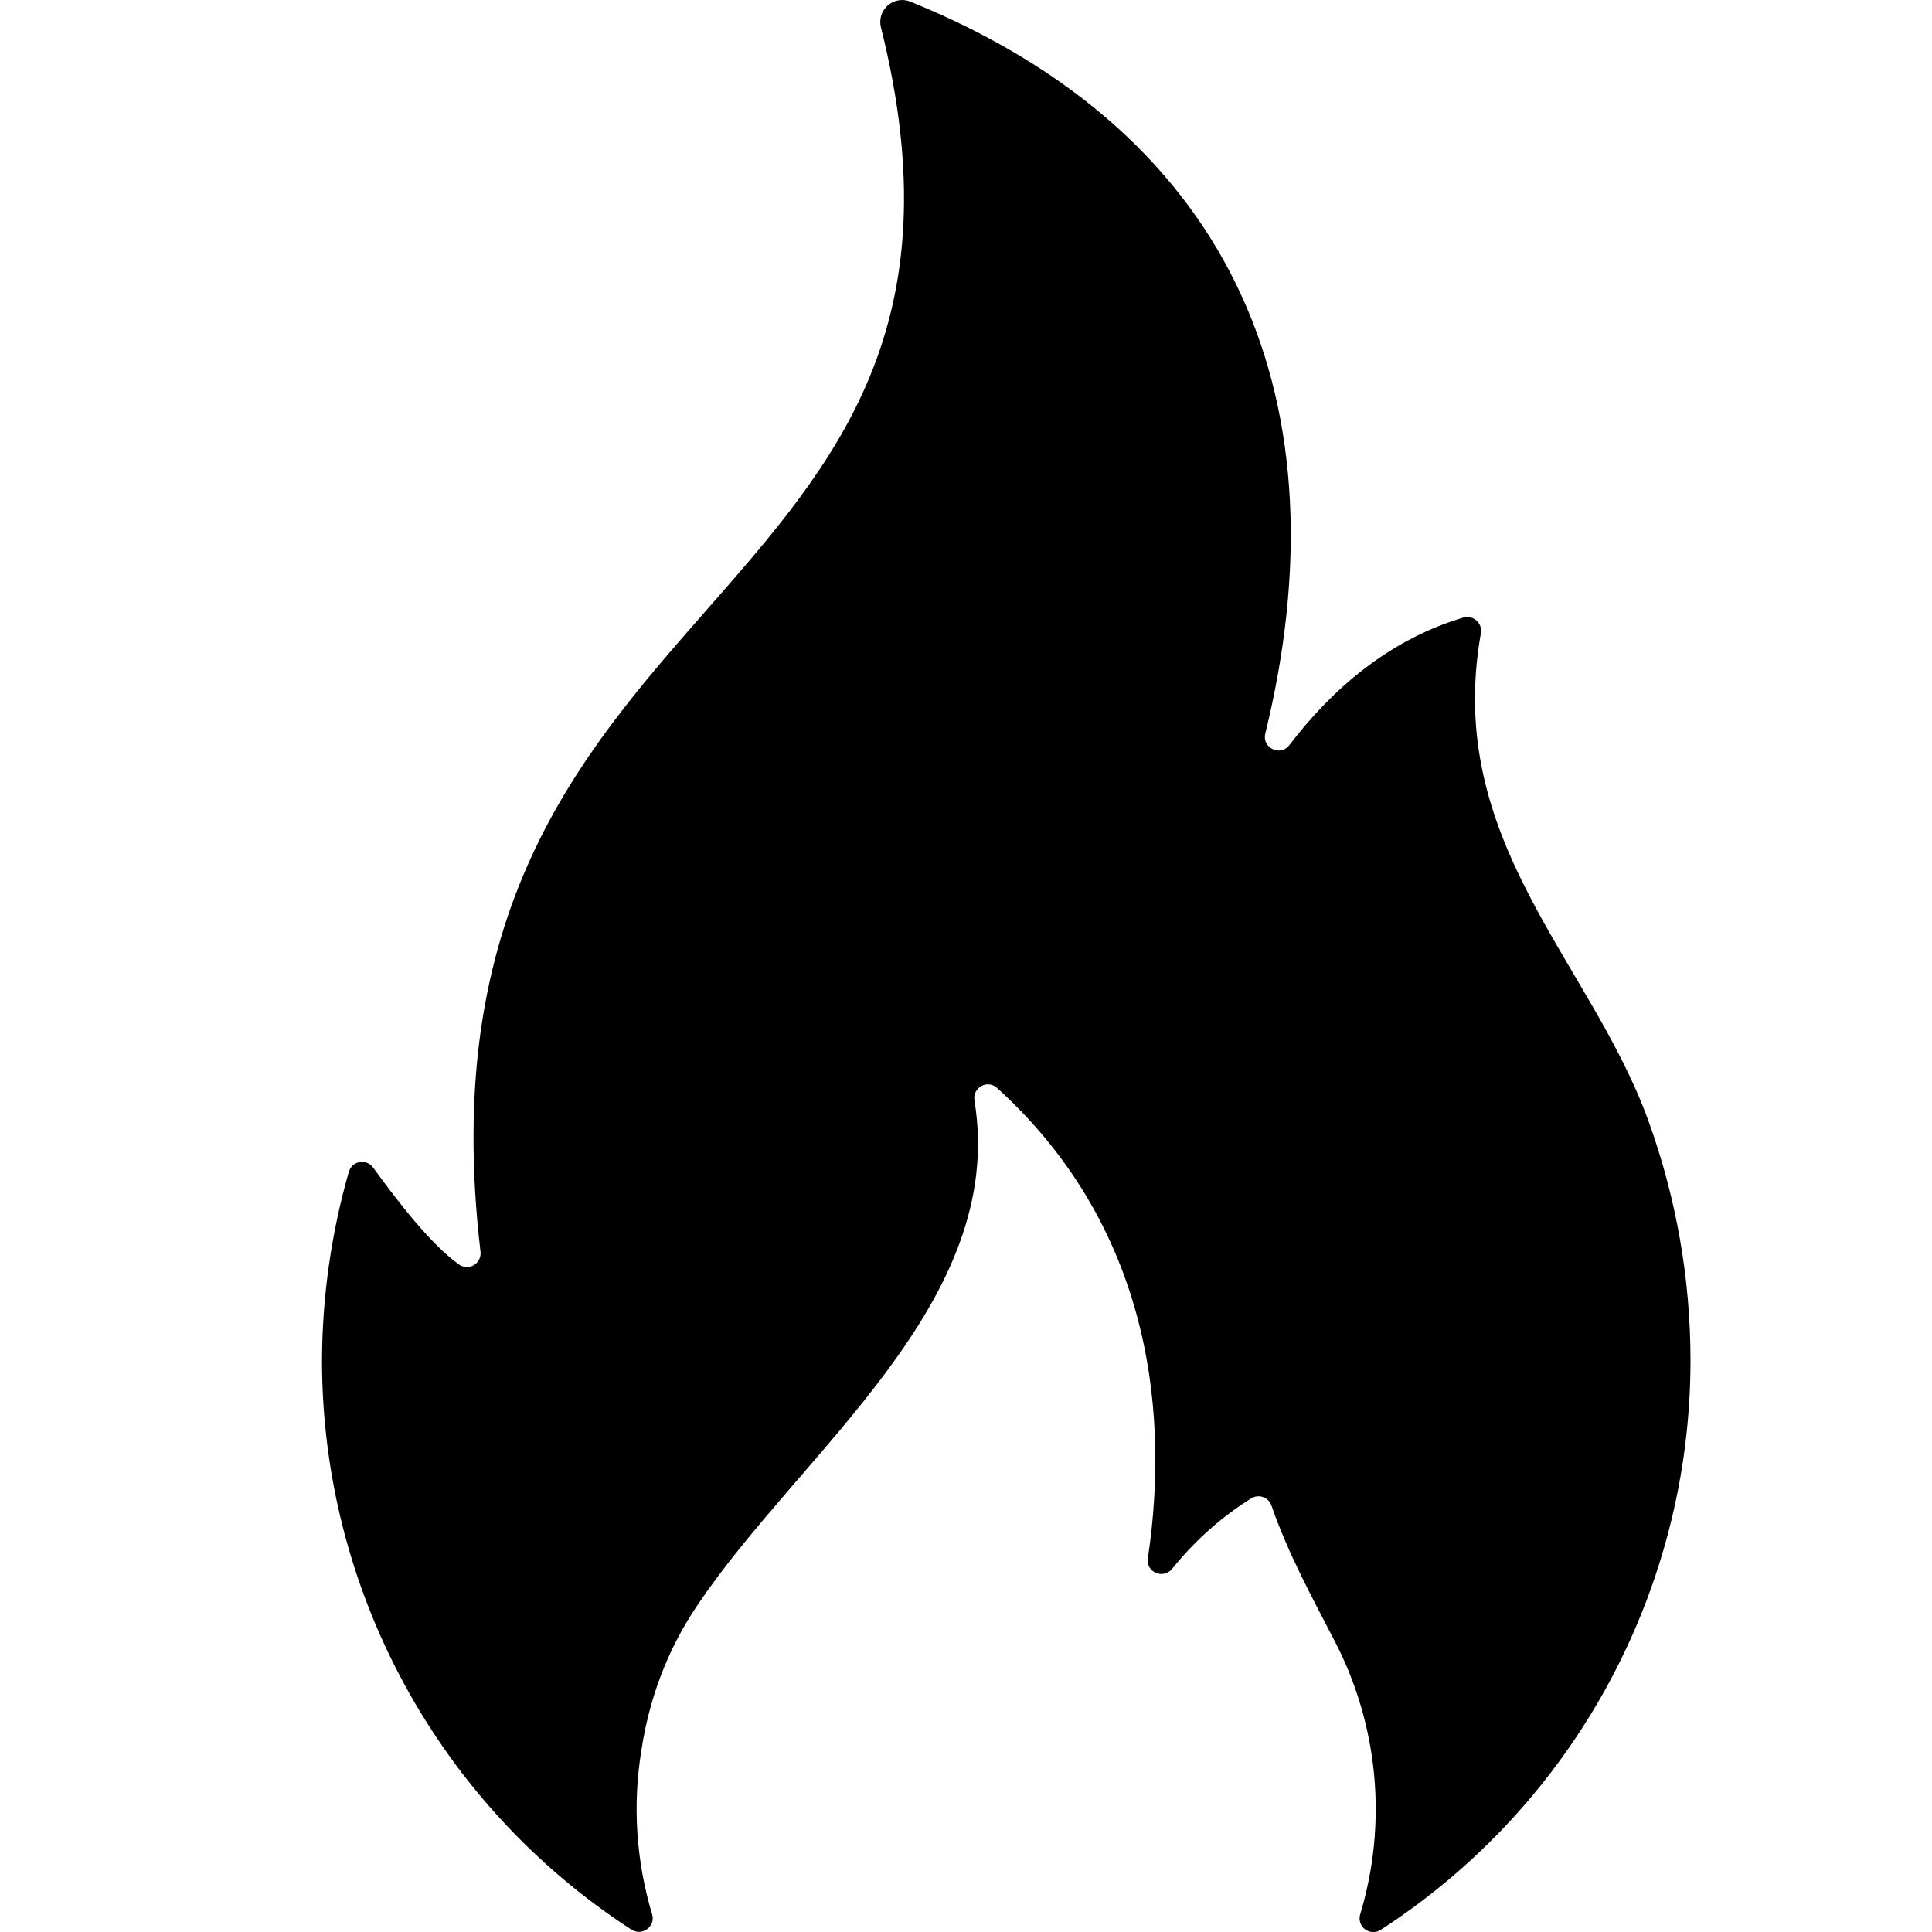
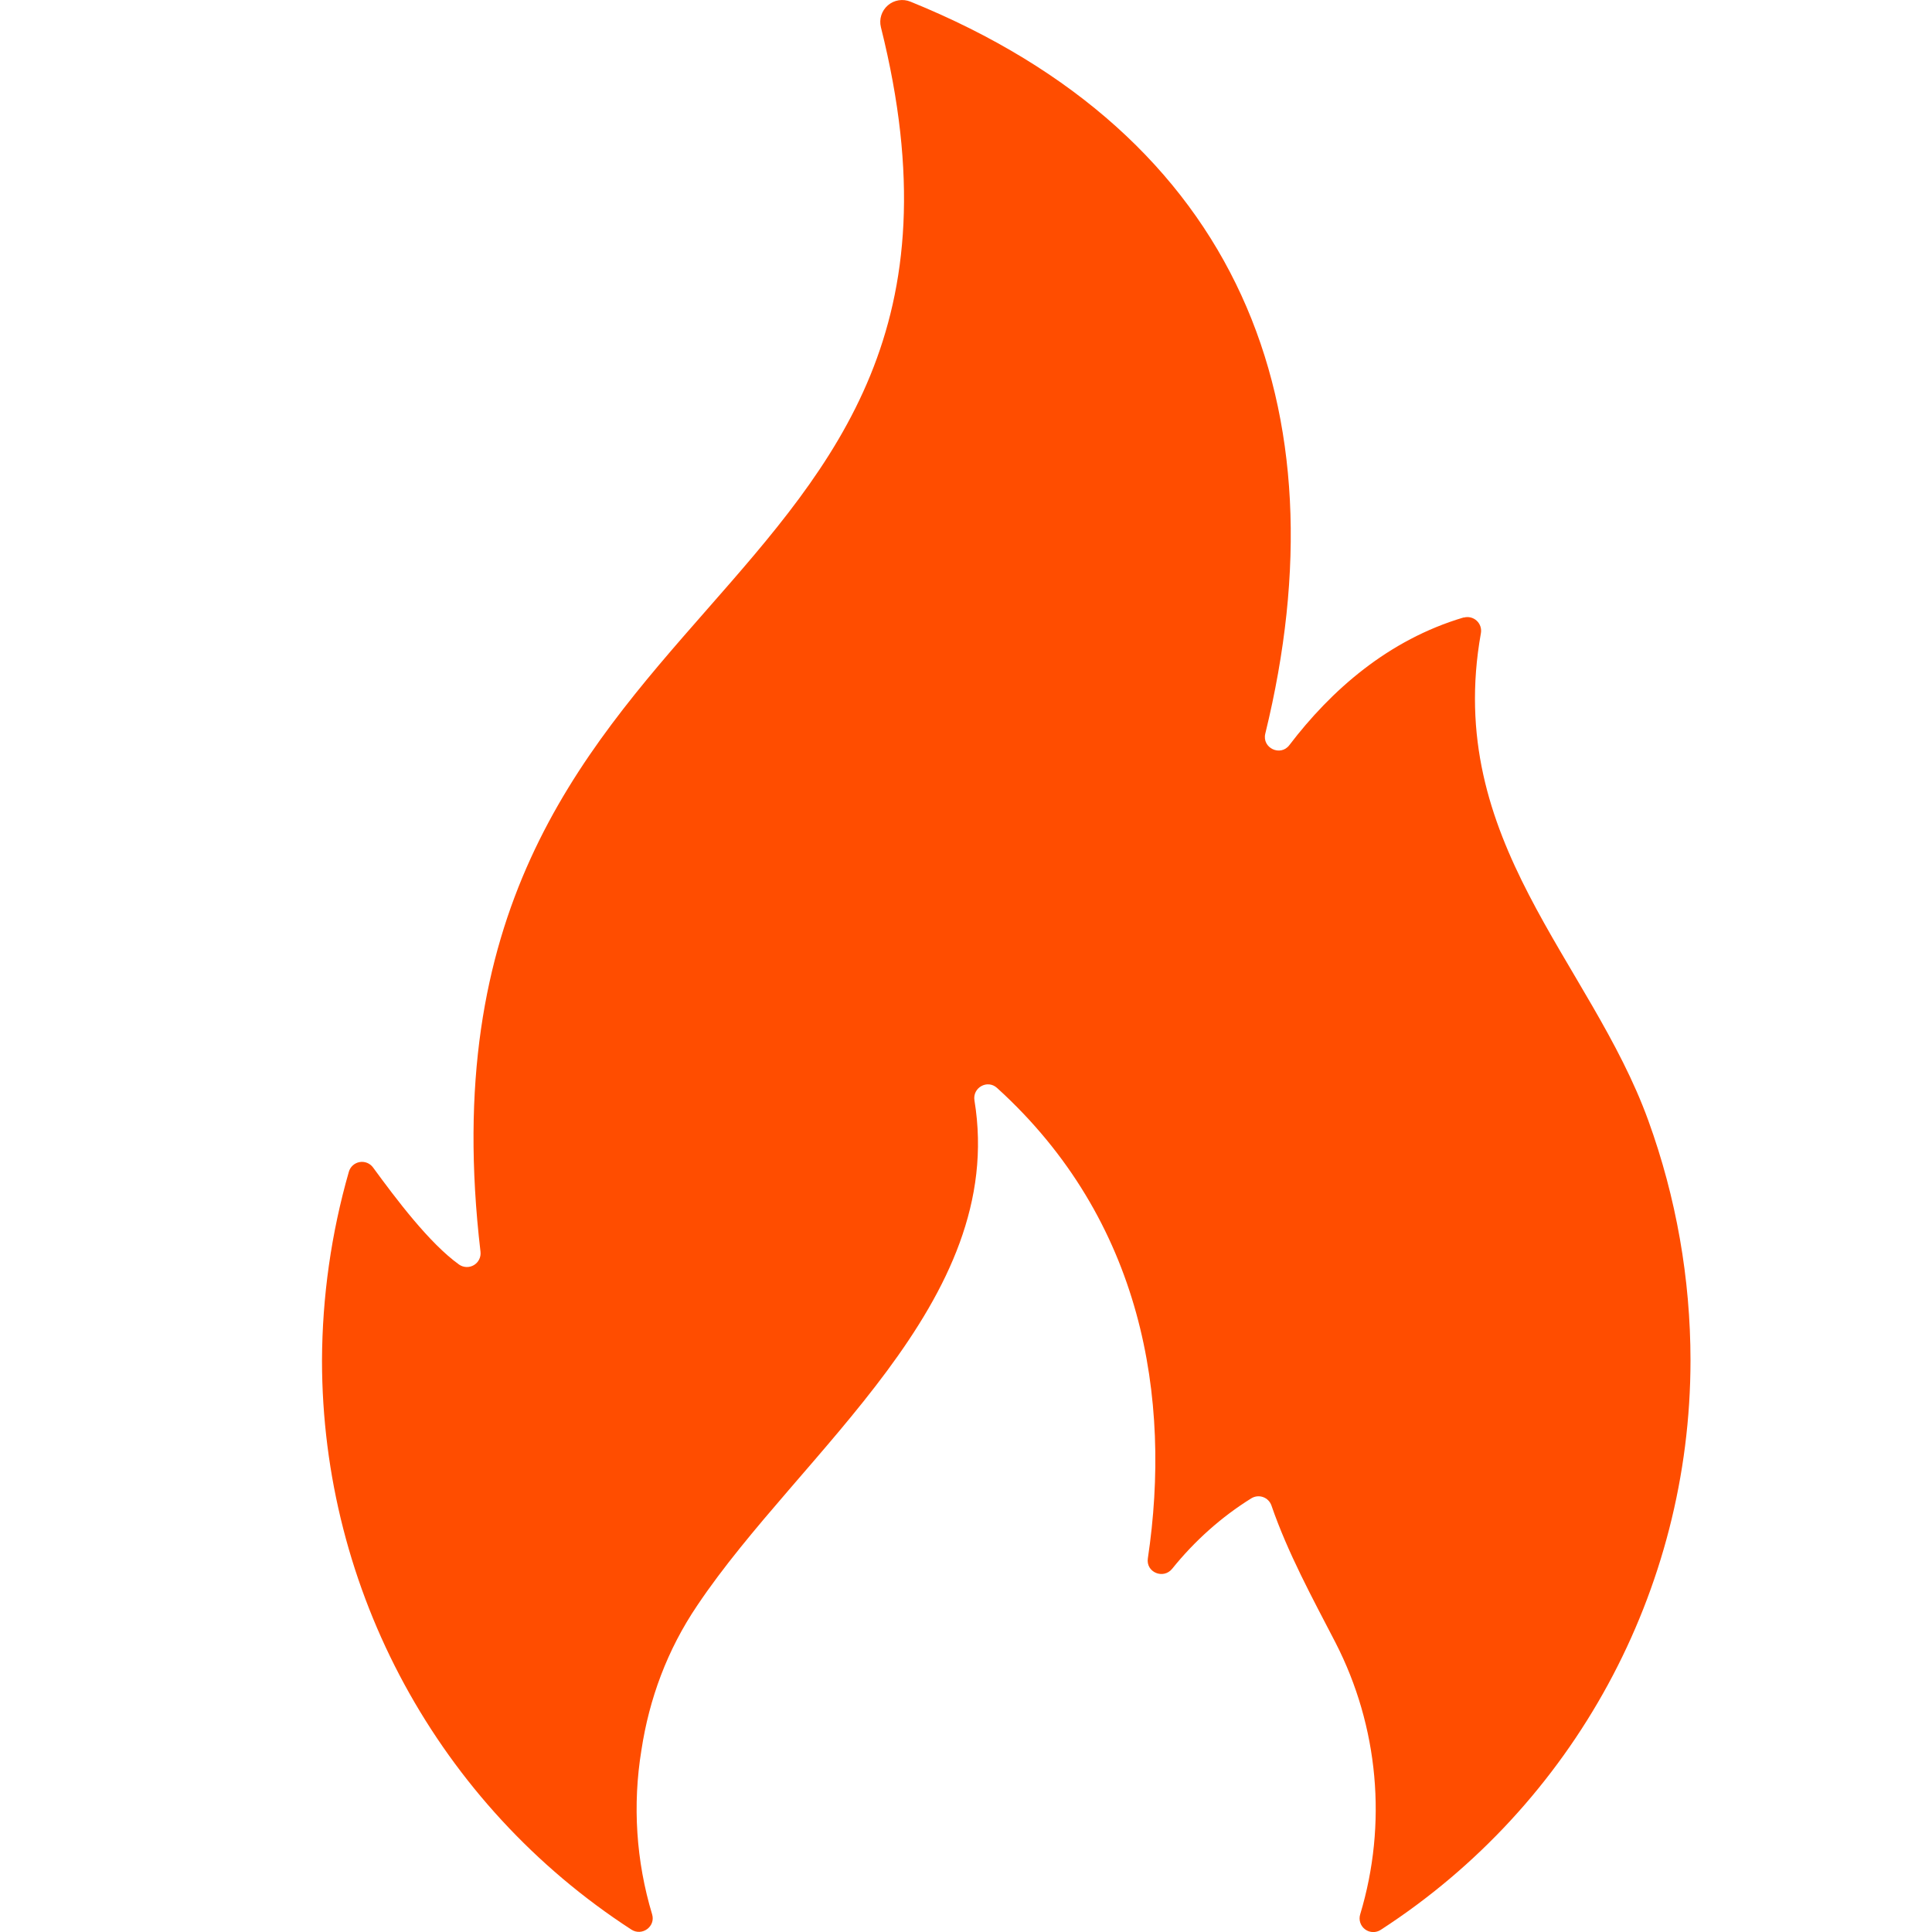
- <svg xmlns="http://www.w3.org/2000/svg" fill="currentColor" fill-rule="evenodd" height="1em" style="flex:none;line-height:1" viewBox="0 0 24 24" width="1em">
-   <path d="M18.183 7.67c-.939.278-1.647.905-2.166 1.586-.11.146-.343.036-.299-.143.993-4.058-.318-7.432-4.407-9.092a.272.272 0 00-.368.317C12.803 7.76 4.98 7.135 5.969 15.55a.17.17 0 01-.266.159c-.37-.265-.784-.817-1.068-1.205a.17.17 0 00-.302.054A8.631 8.631 0 004 16.9a8.43 8.43 0 003.843 7.07c.133.086.303-.038.258-.189a4.533 4.533 0 01-.133-2.041c.097-.637.32-1.244.694-1.797 1.283-1.914 3.854-3.763 3.443-6.273-.026-.16.162-.264.281-.155 1.812 1.645 2.17 3.858 1.873 5.844-.026.172.192.264.302.129.277-.345.615-.647.983-.875a.17.17 0 01.25.088c.204.592.508 1.148.796 1.704a4.528 4.528 0 01.307 3.375.17.17 0 00.257.192A8.43 8.43 0 0021 16.9a8.746 8.746 0 00-.524-2.98c-.718-1.982-2.54-3.47-2.08-6.053a.17.17 0 00-.213-.195z" />
+ <svg xmlns="http://www.w3.org/2000/svg" height="1em" style="flex:none;line-height:1" viewBox="0 0 24 24" width="1em">
+   <path d="M18.183 7.67c-.939.278-1.647.905-2.166 1.586-.11.146-.343.036-.299-.143.993-4.058-.318-7.432-4.407-9.092a.272.272 0 00-.368.317C12.803 7.76 4.98 7.135 5.969 15.55a.17.17 0 01-.266.159c-.37-.265-.784-.817-1.068-1.205a.17.17 0 00-.302.054A8.631 8.631 0 004 16.9a8.43 8.43 0 003.843 7.07c.133.086.303-.038.258-.189a4.533 4.533 0 01-.133-2.041c.097-.637.32-1.244.694-1.797 1.283-1.914 3.854-3.763 3.443-6.273-.026-.16.162-.264.281-.155 1.812 1.645 2.17 3.858 1.873 5.844-.026.172.192.264.302.129.277-.345.615-.647.983-.875a.17.17 0 01.25.088c.204.592.508 1.148.796 1.704a4.528 4.528 0 01.307 3.375.17.17 0 00.257.192A8.43 8.43 0 0021 16.9a8.746 8.746 0 00-.524-2.98c-.718-1.982-2.54-3.47-2.08-6.053a.17.17 0 00-.213-.195z" fill="#ff4d00" />
</svg>
